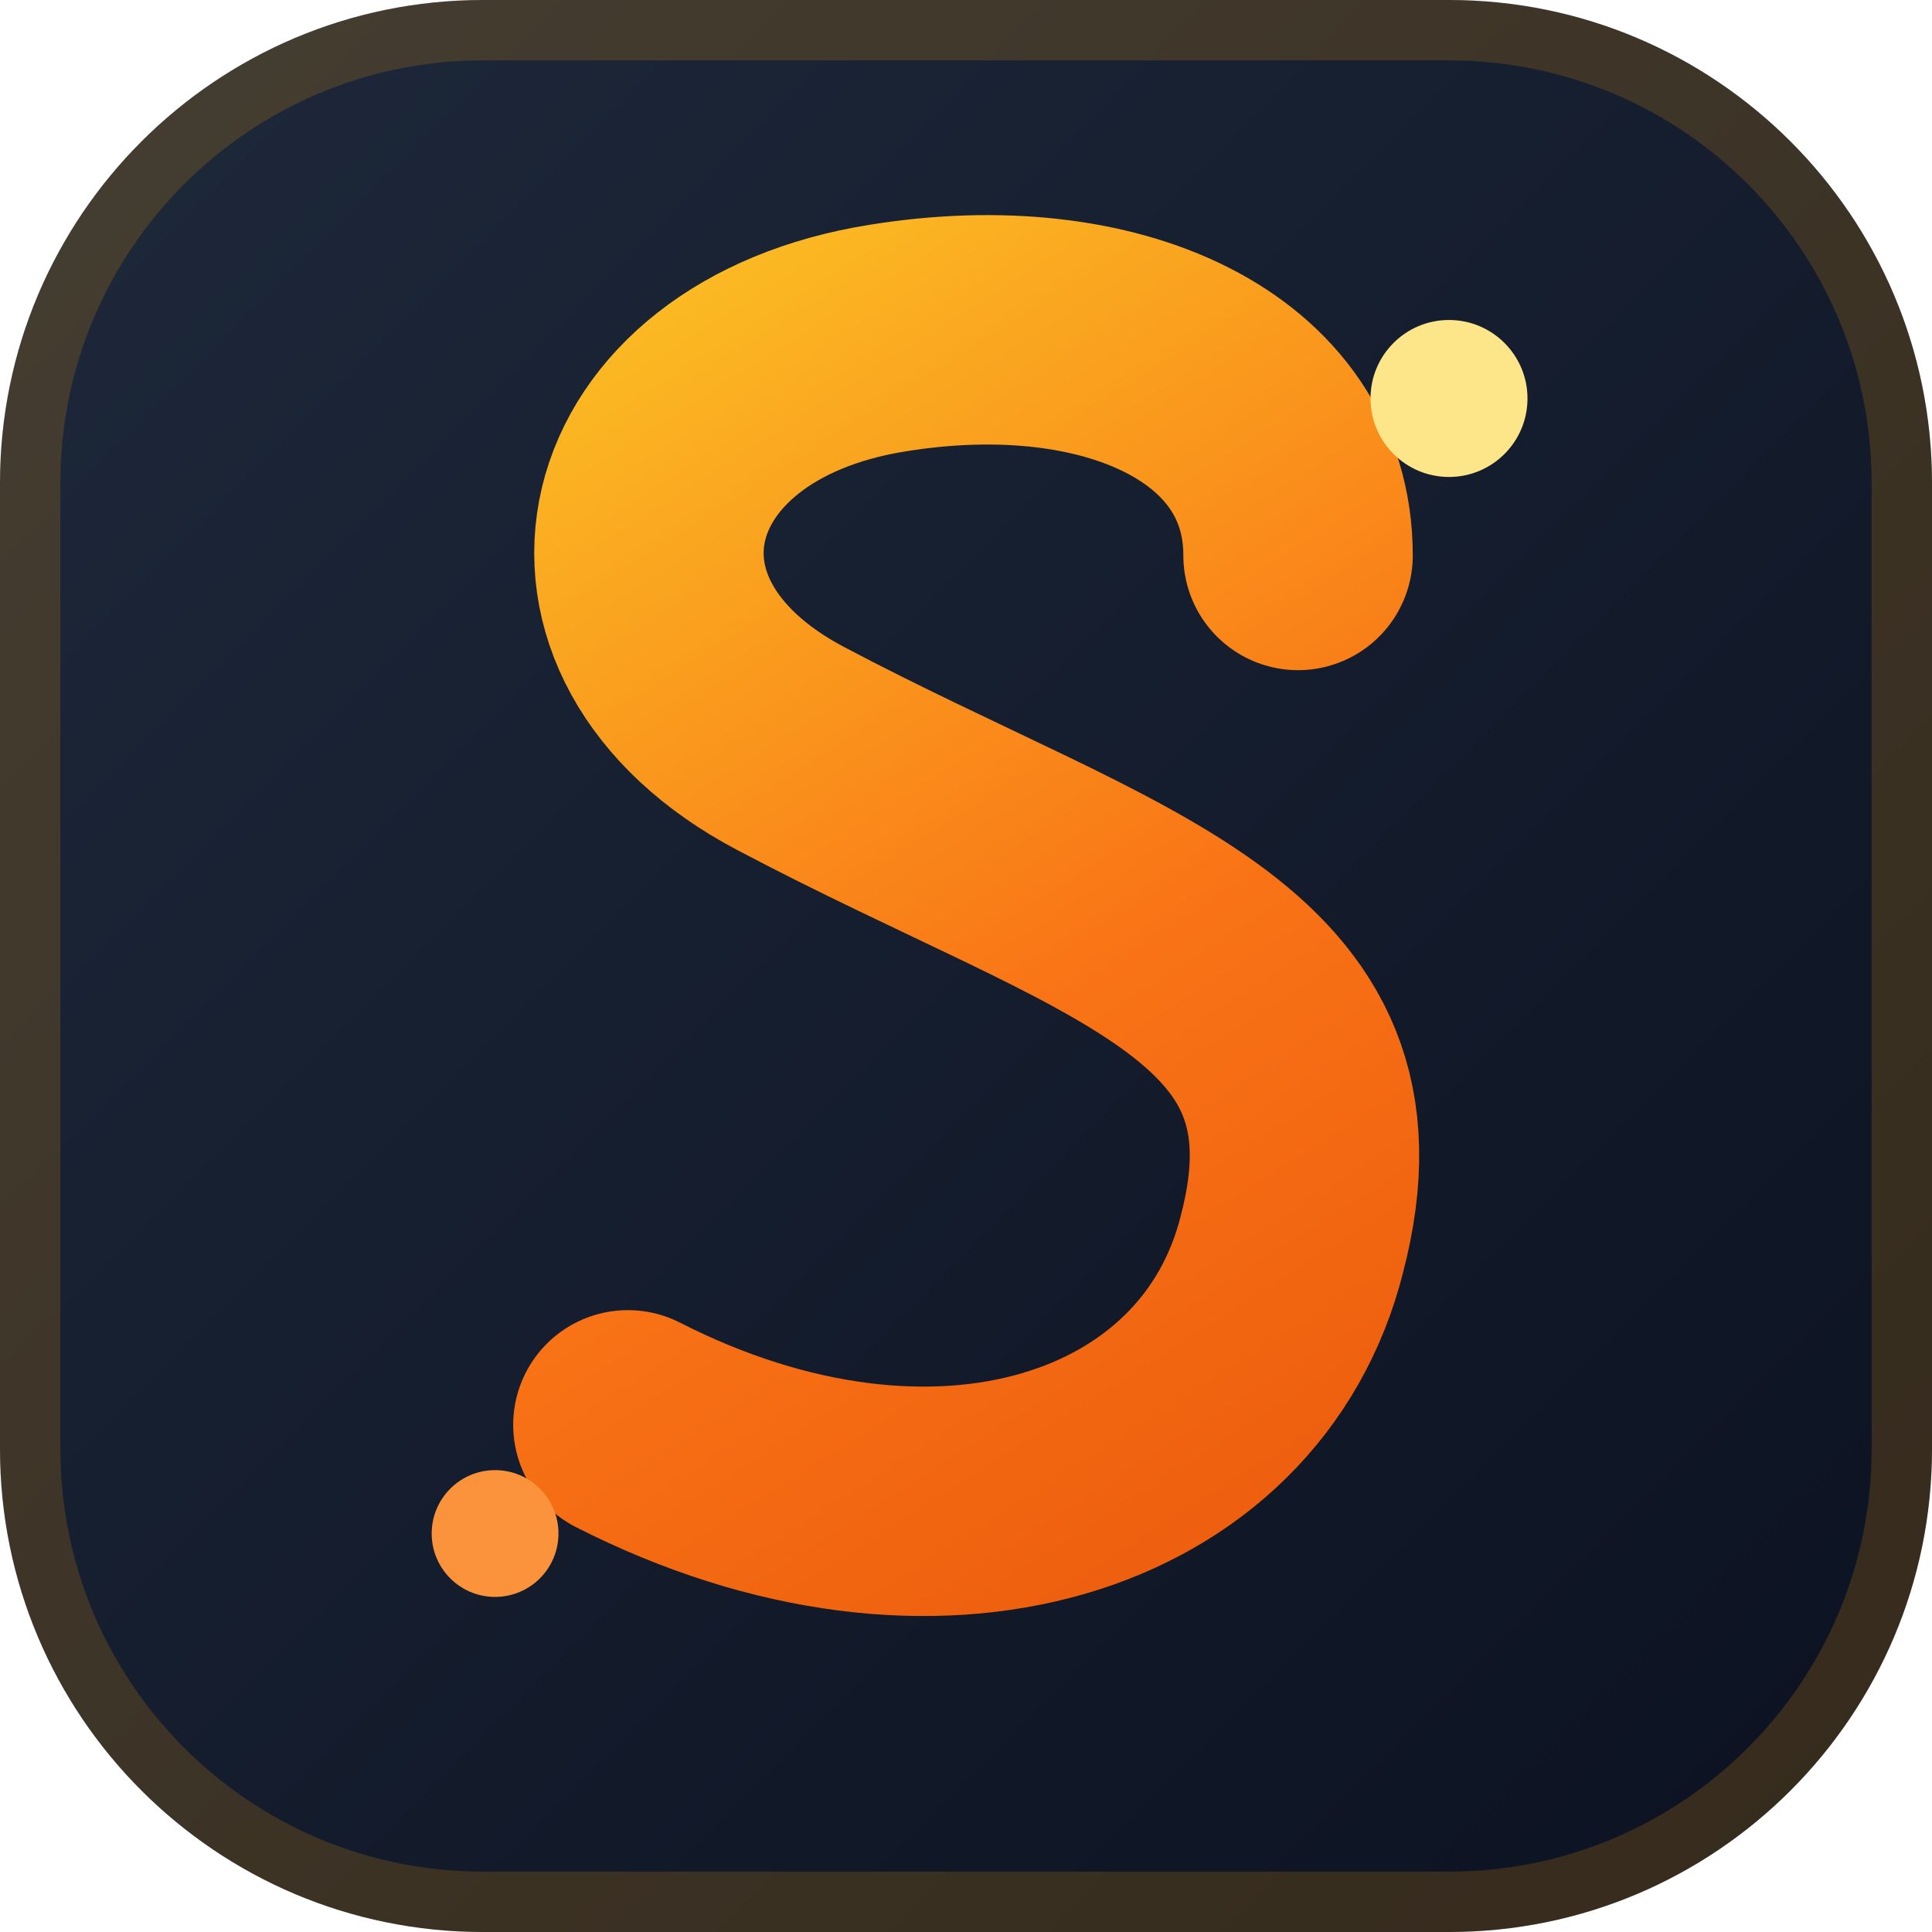
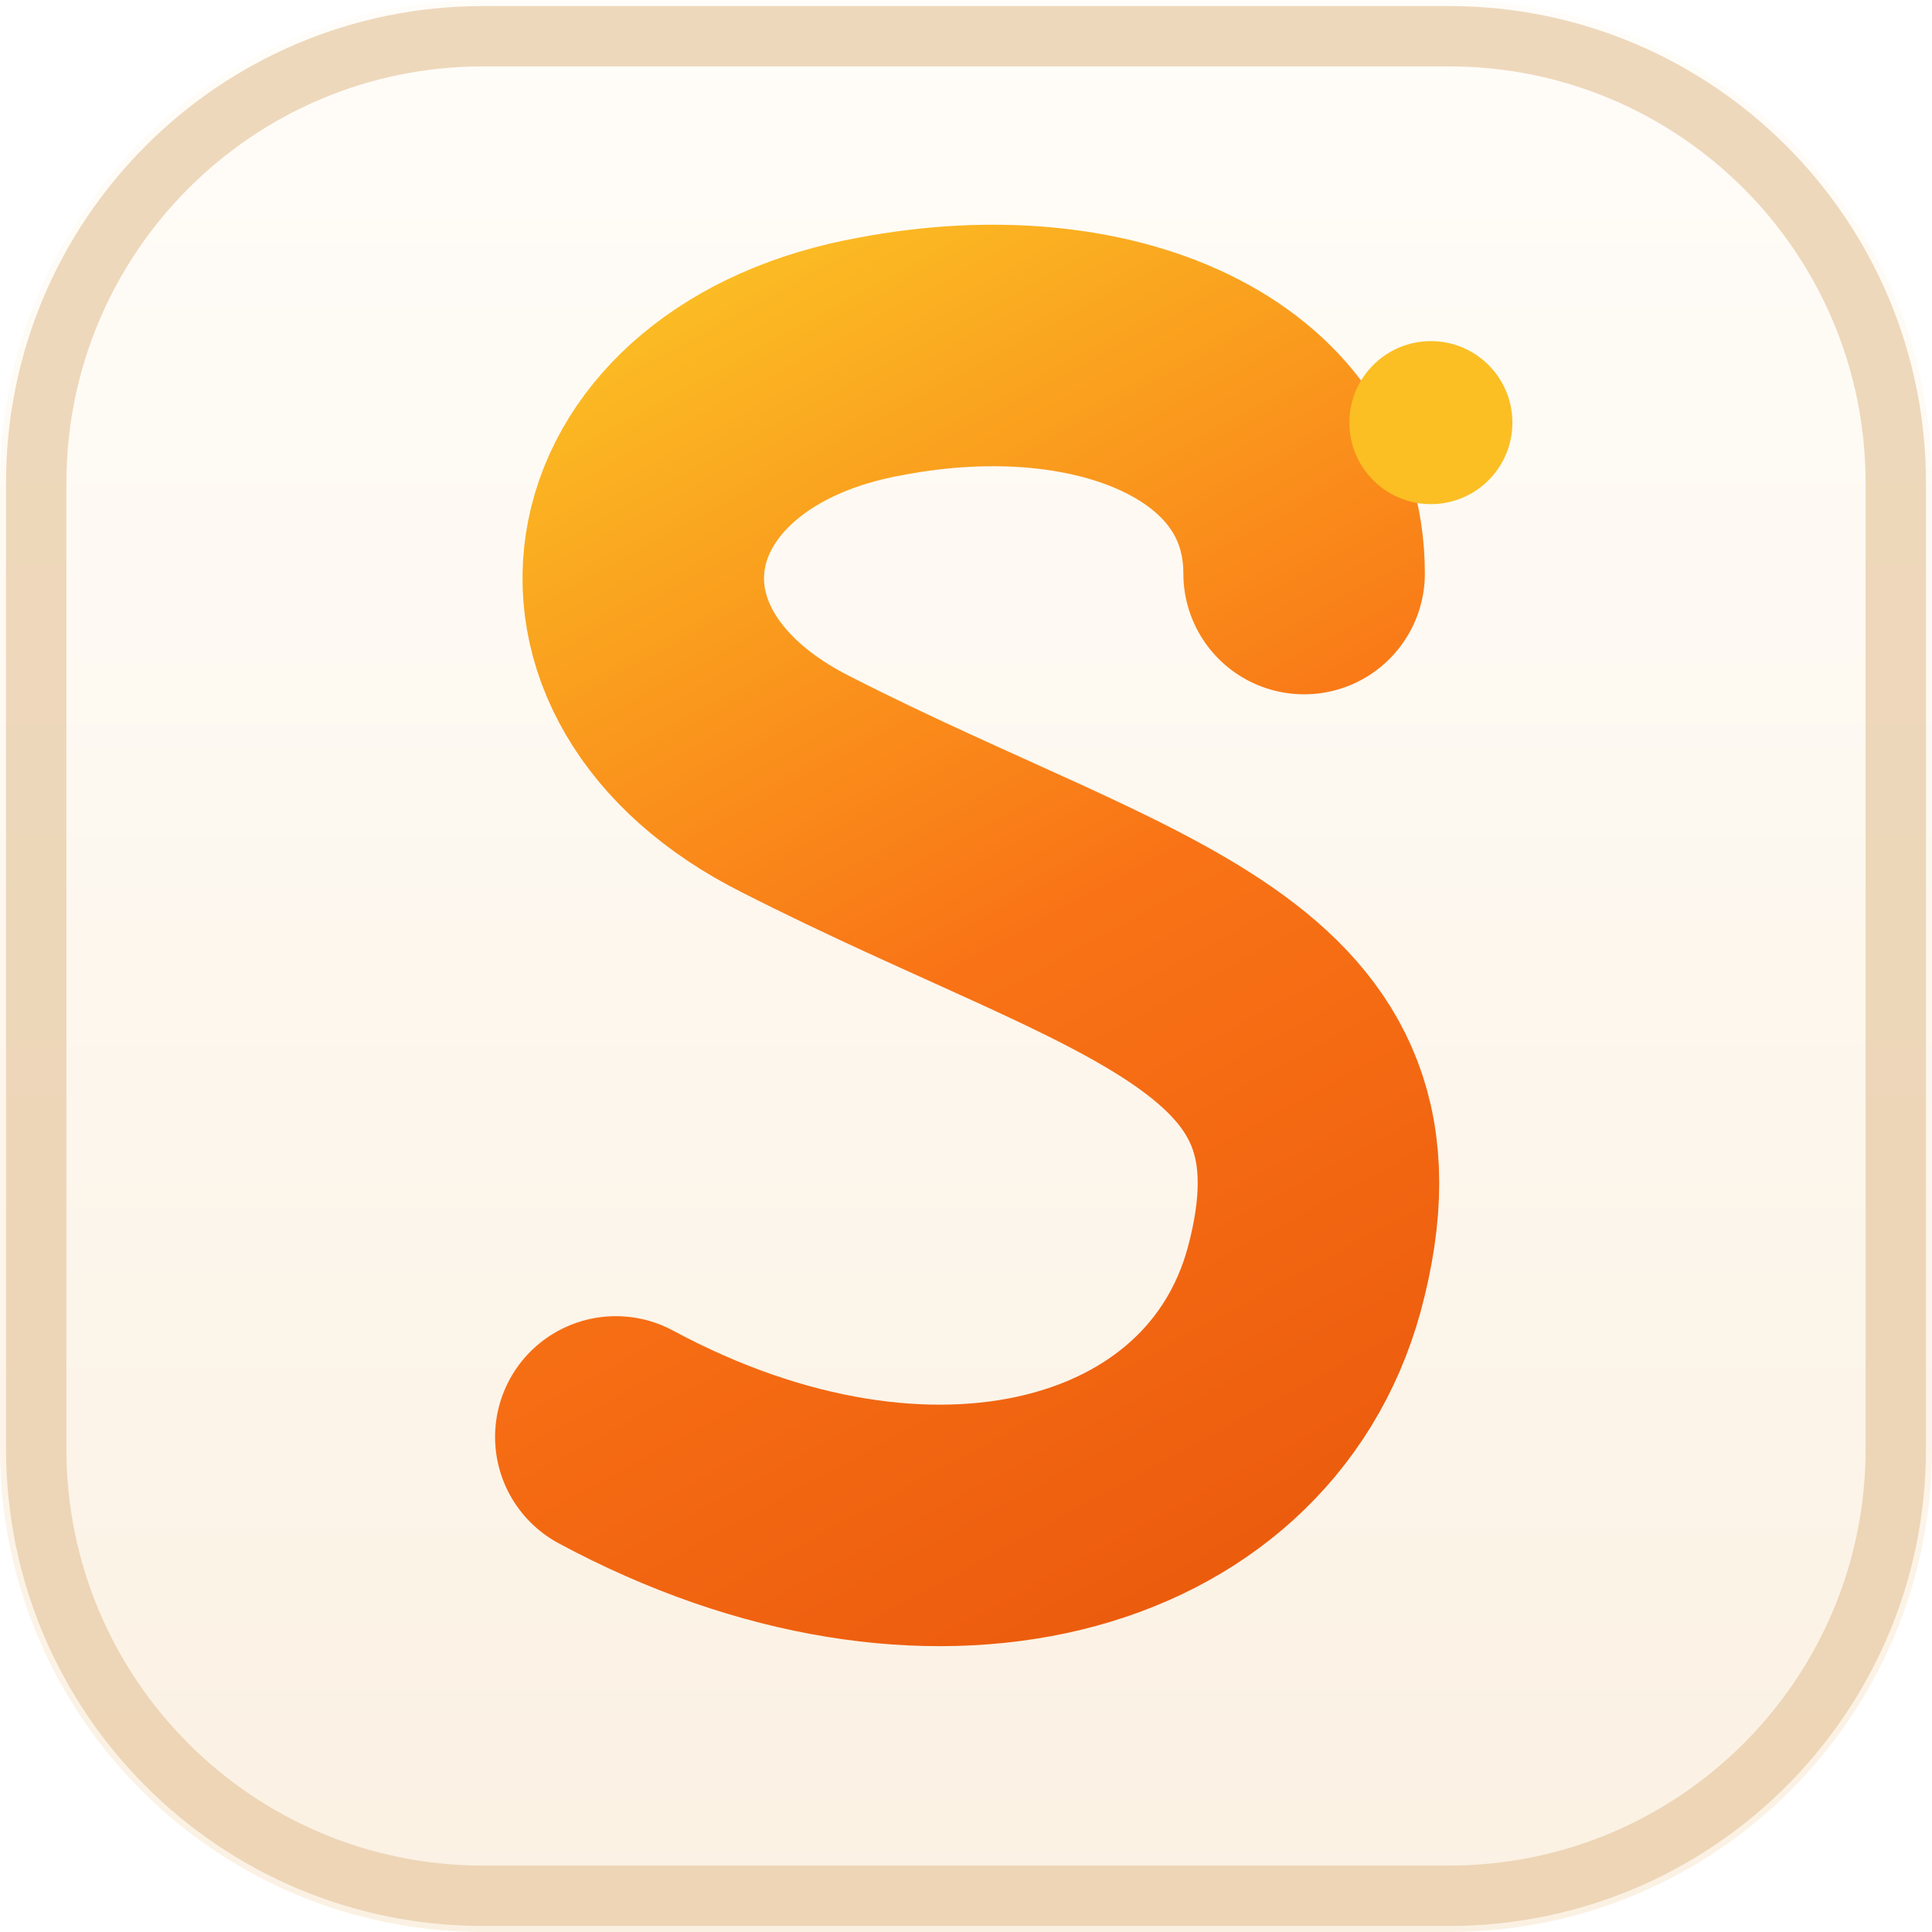
<svg xmlns="http://www.w3.org/2000/svg" width="512" height="512" viewBox="0 0 32 32" fill="none">
  <defs>
-     <linearGradient id="bg" x1="0" y1="0" x2="32" y2="32" gradientUnits="userSpaceOnUse">
-       <stop offset="0" stop-color="#1e293b" />
-       <stop offset="1" stop-color="#0b1120" />
+     <linearGradient id="bg" x1="0" y1="0" x2="0" y2="32" gradientUnits="userSpaceOnUse">
+       <stop offset="0" stop-color="#fffdf9" />
+       <stop offset="1" stop-color="#fbf1e3" />
    </linearGradient>
-     <linearGradient id="ember" x1="9" y1="5" x2="23" y2="27" gradientUnits="userSpaceOnUse">
+     <linearGradient id="ember" x1="10" y1="5" x2="22" y2="27" gradientUnits="userSpaceOnUse">
      <stop offset="0" stop-color="#fbbf24" />
-       <stop offset="0.55" stop-color="#f97316" />
+       <stop offset="0.5" stop-color="#f97316" />
      <stop offset="1" stop-color="#ea580c" />
    </linearGradient>
  </defs>
  <rect x="0" y="0" width="32" height="32" rx="8" fill="url(#bg)" />
-   <rect x="0.5" y="0.5" width="31" height="31" rx="7.5" fill="none" stroke="#f59e0b" stroke-opacity="0.18" />
-   <path d="M21.5 9.2 C21.5 6.4 18.4 5 14.7 5.6 C10.3 6.3 9.3 10.4 13.1 12.4 C18.4 15.2 22.6 16 21.4 20.6 C20.4 24.6 15.5 26.2 10.4 23.6" stroke="url(#ember)" stroke-width="3.8" stroke-linecap="round" fill="none" />
-   <circle cx="24.0" cy="6.6" r="1.3" fill="#fde68a" />
-   <circle cx="8.2" cy="25.4" r="1.05" fill="#fb923c" />
+   <rect x="0.6" y="0.6" width="30.8" height="30.8" rx="7.4" fill="none" stroke="#e7c9a3" stroke-opacity="0.7" />
+   <path d="M21.6 9.5 C21.6 6.6 18.3 5.2 14.6 5.9 C10.1 6.7 9.2 11 13.2 13 C18.7 15.8 22.9 16.4 21.6 21.2 C20.5 25.2 15.4 26.6 10.2 23.8" stroke="url(#ember)" stroke-width="4" stroke-linecap="round" fill="none" />
+   <circle cx="23.7" cy="7.0" r="1.35" fill="#fbbf24" />
</svg>
